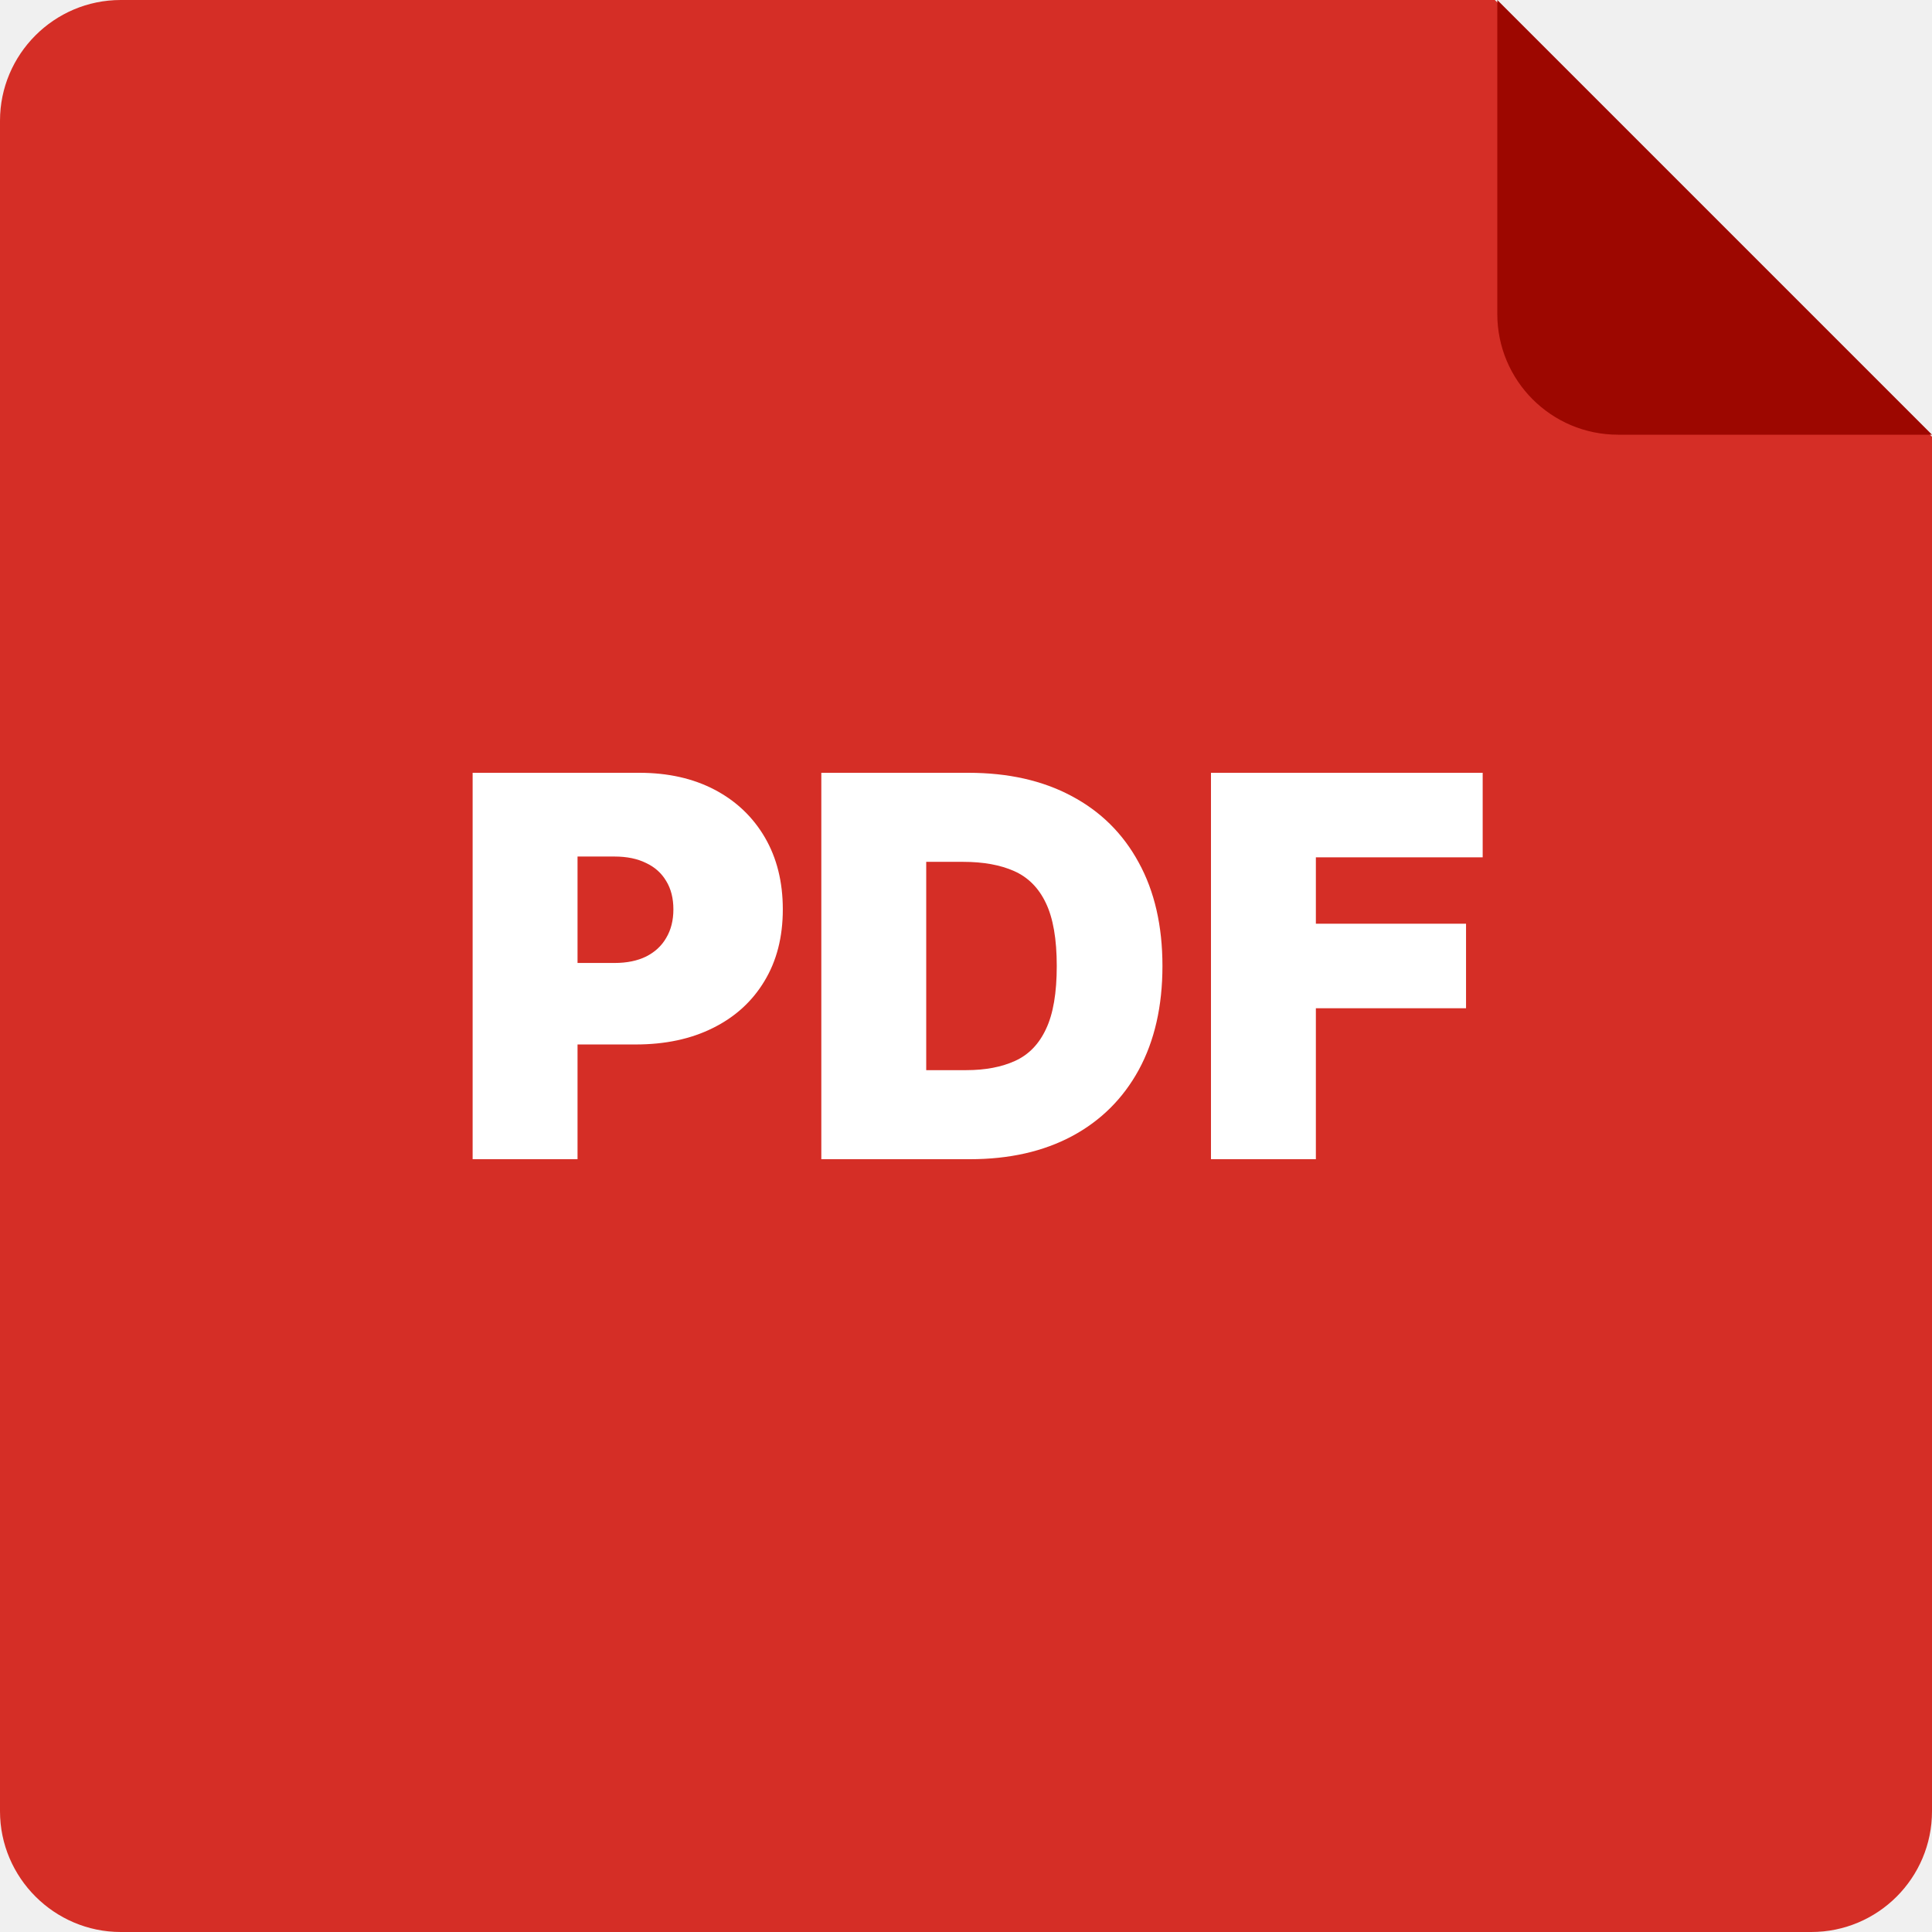
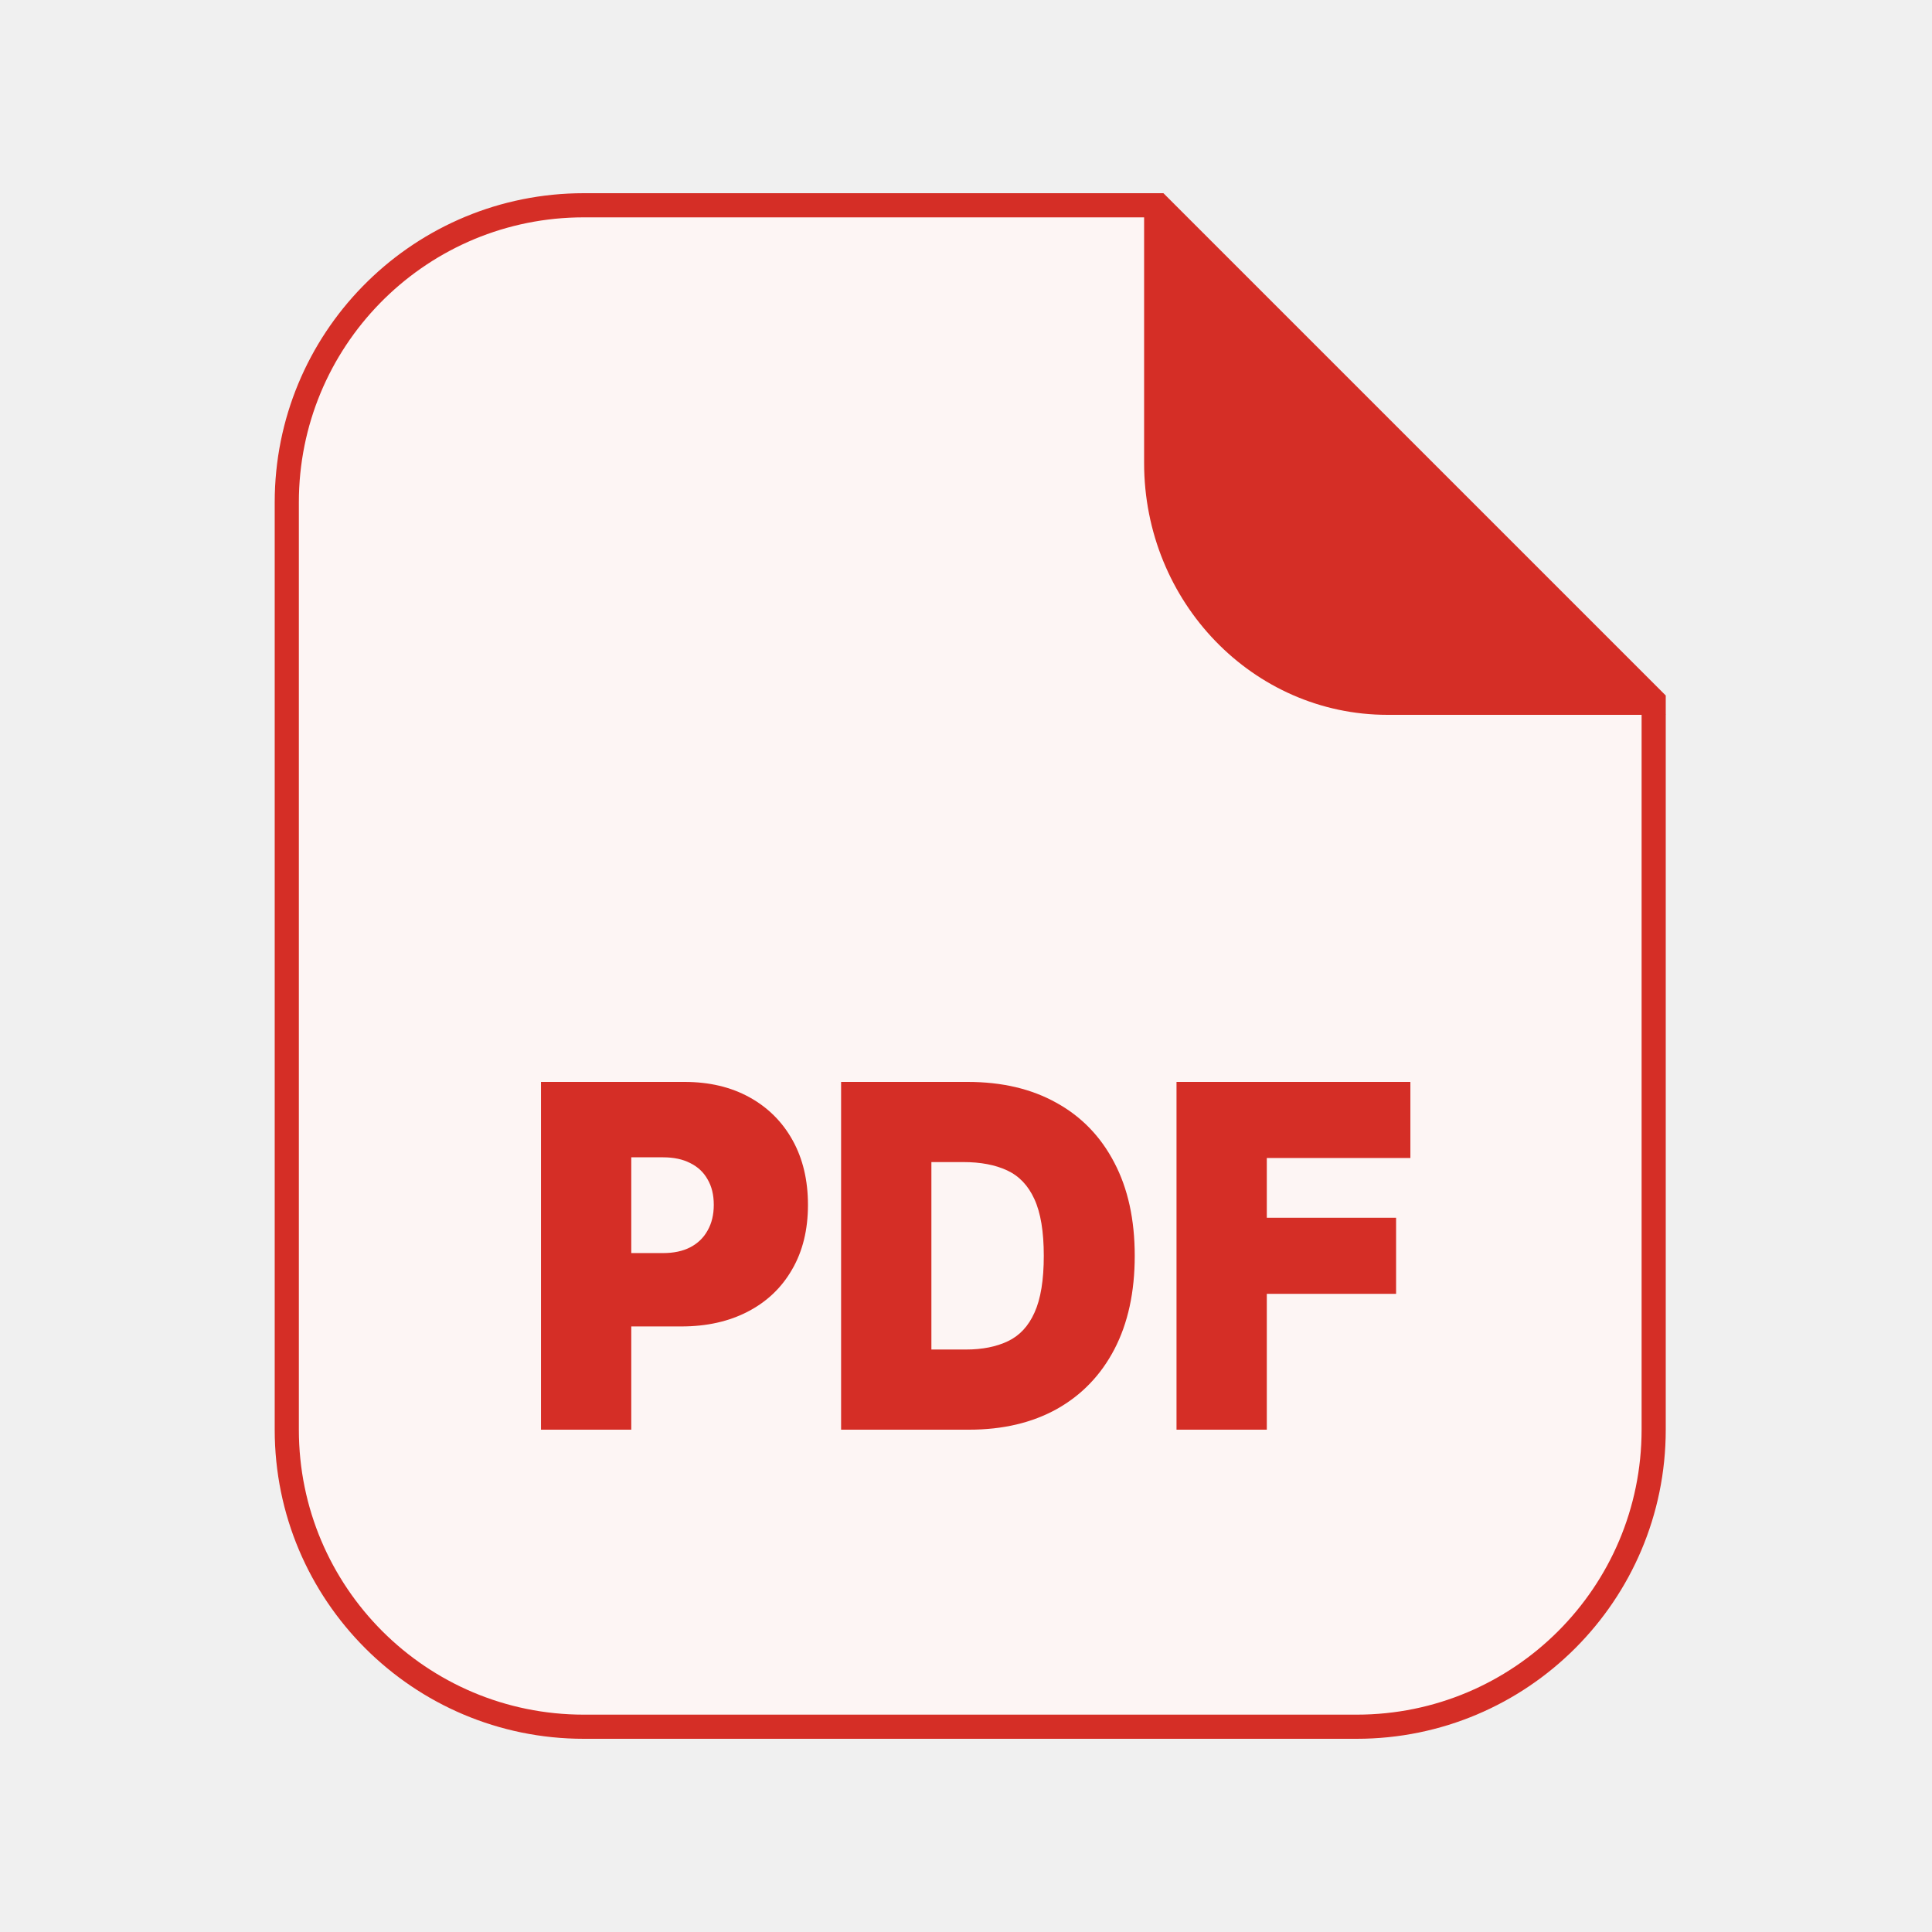
- <svg xmlns="http://www.w3.org/2000/svg" width="44" height="44" viewBox="0 0 44 44" fill="none">
-   <path fill-rule="evenodd" clip-rule="evenodd" d="M34.054 0H2.75C1.231 0 0 1.238 0 2.75V41.25C0 42.763 1.238 44 2.75 44H41.25C42.769 44 44 42.769 44 41.25V9.946C41.067 7.013 35.475 1.43 34.045 0H34.054Z" fill="#D52E26" />
-   <path fill-rule="evenodd" clip-rule="evenodd" d="M34.1 0L44 9.9H36.85C35.331 9.9 34.1 8.669 34.1 7.15V0Z" fill="#9D0700" />
-   <path d="M10.764 26.4V17.6H14.563C15.216 17.6 15.787 17.729 16.277 17.986C16.767 18.244 17.148 18.607 17.42 19.073C17.692 19.54 17.828 20.086 17.828 20.71C17.828 21.341 17.688 21.887 17.407 22.348C17.129 22.809 16.738 23.164 16.234 23.413C15.733 23.663 15.147 23.787 14.477 23.787H12.208V21.931H13.995C14.276 21.931 14.515 21.882 14.713 21.785C14.914 21.684 15.067 21.543 15.173 21.359C15.282 21.176 15.336 20.96 15.336 20.71C15.336 20.459 15.282 20.244 15.173 20.066C15.067 19.886 14.914 19.748 14.713 19.654C14.515 19.556 14.276 19.507 13.995 19.507H13.153V26.4H10.764Z" fill="white" />
-   <path d="M22.091 26.4H18.705V17.6H22.056C22.962 17.6 23.744 17.776 24.402 18.128C25.064 18.478 25.574 18.982 25.932 19.641C26.293 20.297 26.474 21.083 26.474 22C26.474 22.916 26.294 23.704 25.936 24.363C25.578 25.019 25.071 25.523 24.415 25.875C23.759 26.225 22.985 26.4 22.091 26.4ZM21.094 24.372H22.005C22.44 24.372 22.811 24.301 23.118 24.161C23.427 24.021 23.662 23.779 23.822 23.435C23.986 23.091 24.067 22.613 24.067 22C24.067 21.387 23.984 20.908 23.818 20.564C23.655 20.221 23.414 19.979 23.096 19.838C22.781 19.698 22.394 19.628 21.936 19.628H21.094V24.372Z" fill="white" />
-   <path d="M27.579 26.4V17.6H33.767V19.525H29.968V21.037H33.388V22.962H29.968V26.4H27.579Z" fill="white" />
+ <svg xmlns="http://www.w3.org/2000/svg" width="80" height="80" viewBox="0 0 80 80" fill="none">
+   <path d="M24.175 8.5H47.968L68.475 29.007V59.2C68.474 65.993 62.968 71.5 56.175 71.5H24.175C17.382 71.5 11.875 65.993 11.875 59.2V20.8C11.875 14.113 17.211 8.672 23.857 8.504L24.175 8.5Z" fill="#FDF5F4" stroke="#D52E26" />
+   <path d="M68.975 29.6L47.375 8V19.172C47.375 24.931 51.888 29.6 57.455 29.6H68.975Z" fill="#D52E26" />
+   <path d="M22.401 59.2V44.8H28.346C29.368 44.8 30.262 45.011 31.029 45.433C31.795 45.855 32.392 46.447 32.818 47.212C33.243 47.976 33.456 48.869 33.456 49.89C33.456 50.922 33.237 51.815 32.797 52.569C32.363 53.324 31.751 53.905 30.962 54.313C30.177 54.721 29.26 54.925 28.211 54.925H24.66V51.887H27.458C27.897 51.887 28.272 51.808 28.581 51.648C28.895 51.484 29.135 51.252 29.3 50.952C29.471 50.652 29.556 50.298 29.556 49.89C29.556 49.478 29.471 49.126 29.3 48.836C29.135 48.54 28.895 48.315 28.581 48.161C28.272 48.001 27.897 47.922 27.458 47.922H26.14V59.2H22.401Z" fill="#D52E26" />
+   <path d="M40.128 59.2H34.828V44.8H40.074C41.49 44.8 42.714 45.088 43.745 45.665C44.781 46.236 45.579 47.062 46.14 48.14C46.705 49.213 46.987 50.5 46.987 52C46.987 53.5 46.707 54.789 46.146 55.867C45.586 56.94 44.792 57.765 43.766 58.342C42.739 58.914 41.526 59.2 40.128 59.2ZM38.567 55.881H39.993C40.675 55.881 41.255 55.766 41.735 55.536C42.219 55.307 42.587 54.911 42.838 54.348C43.093 53.786 43.221 53.003 43.221 52C43.221 50.997 43.091 50.214 42.831 49.651C42.575 49.089 42.199 48.693 41.701 48.463C41.208 48.233 40.603 48.119 39.886 48.119H38.567V55.881Z" fill="#D52E26" />
+   <path d="M48.717 59.2V44.8H58.401V47.95H52.456V50.425H57.809V53.575H52.456V59.2H48.717Z" fill="#D52E26" />
</svg>
